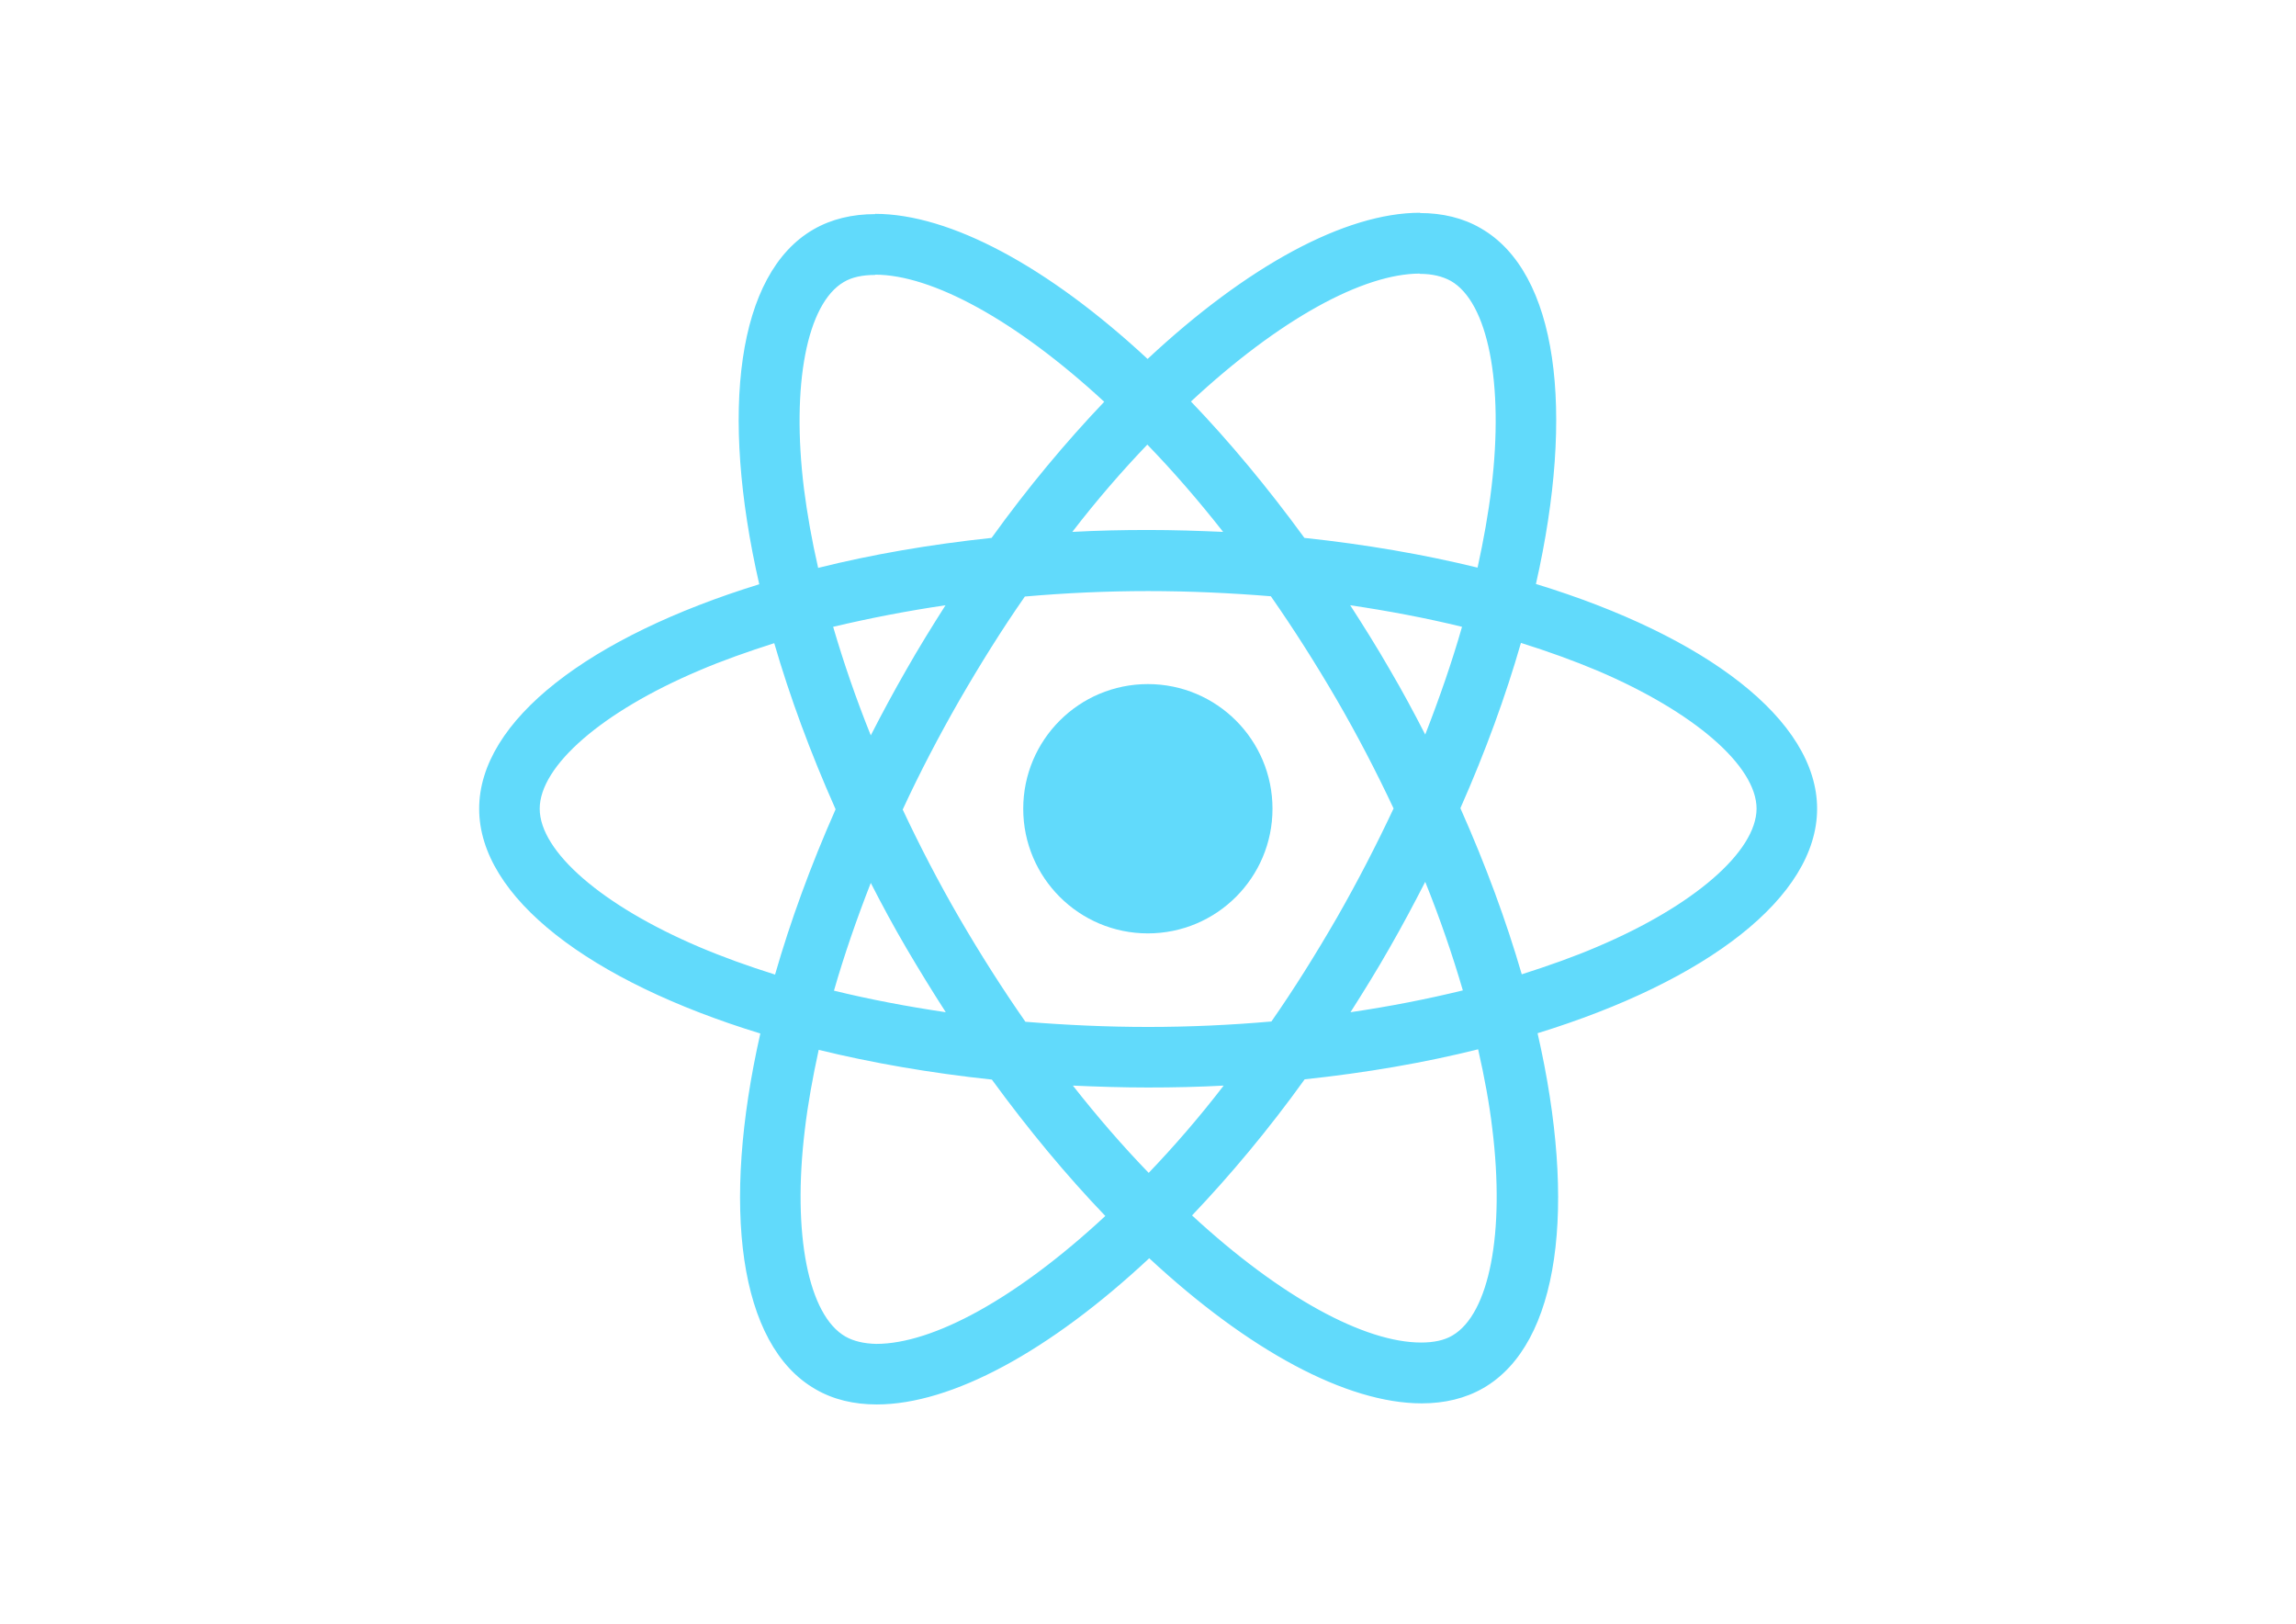
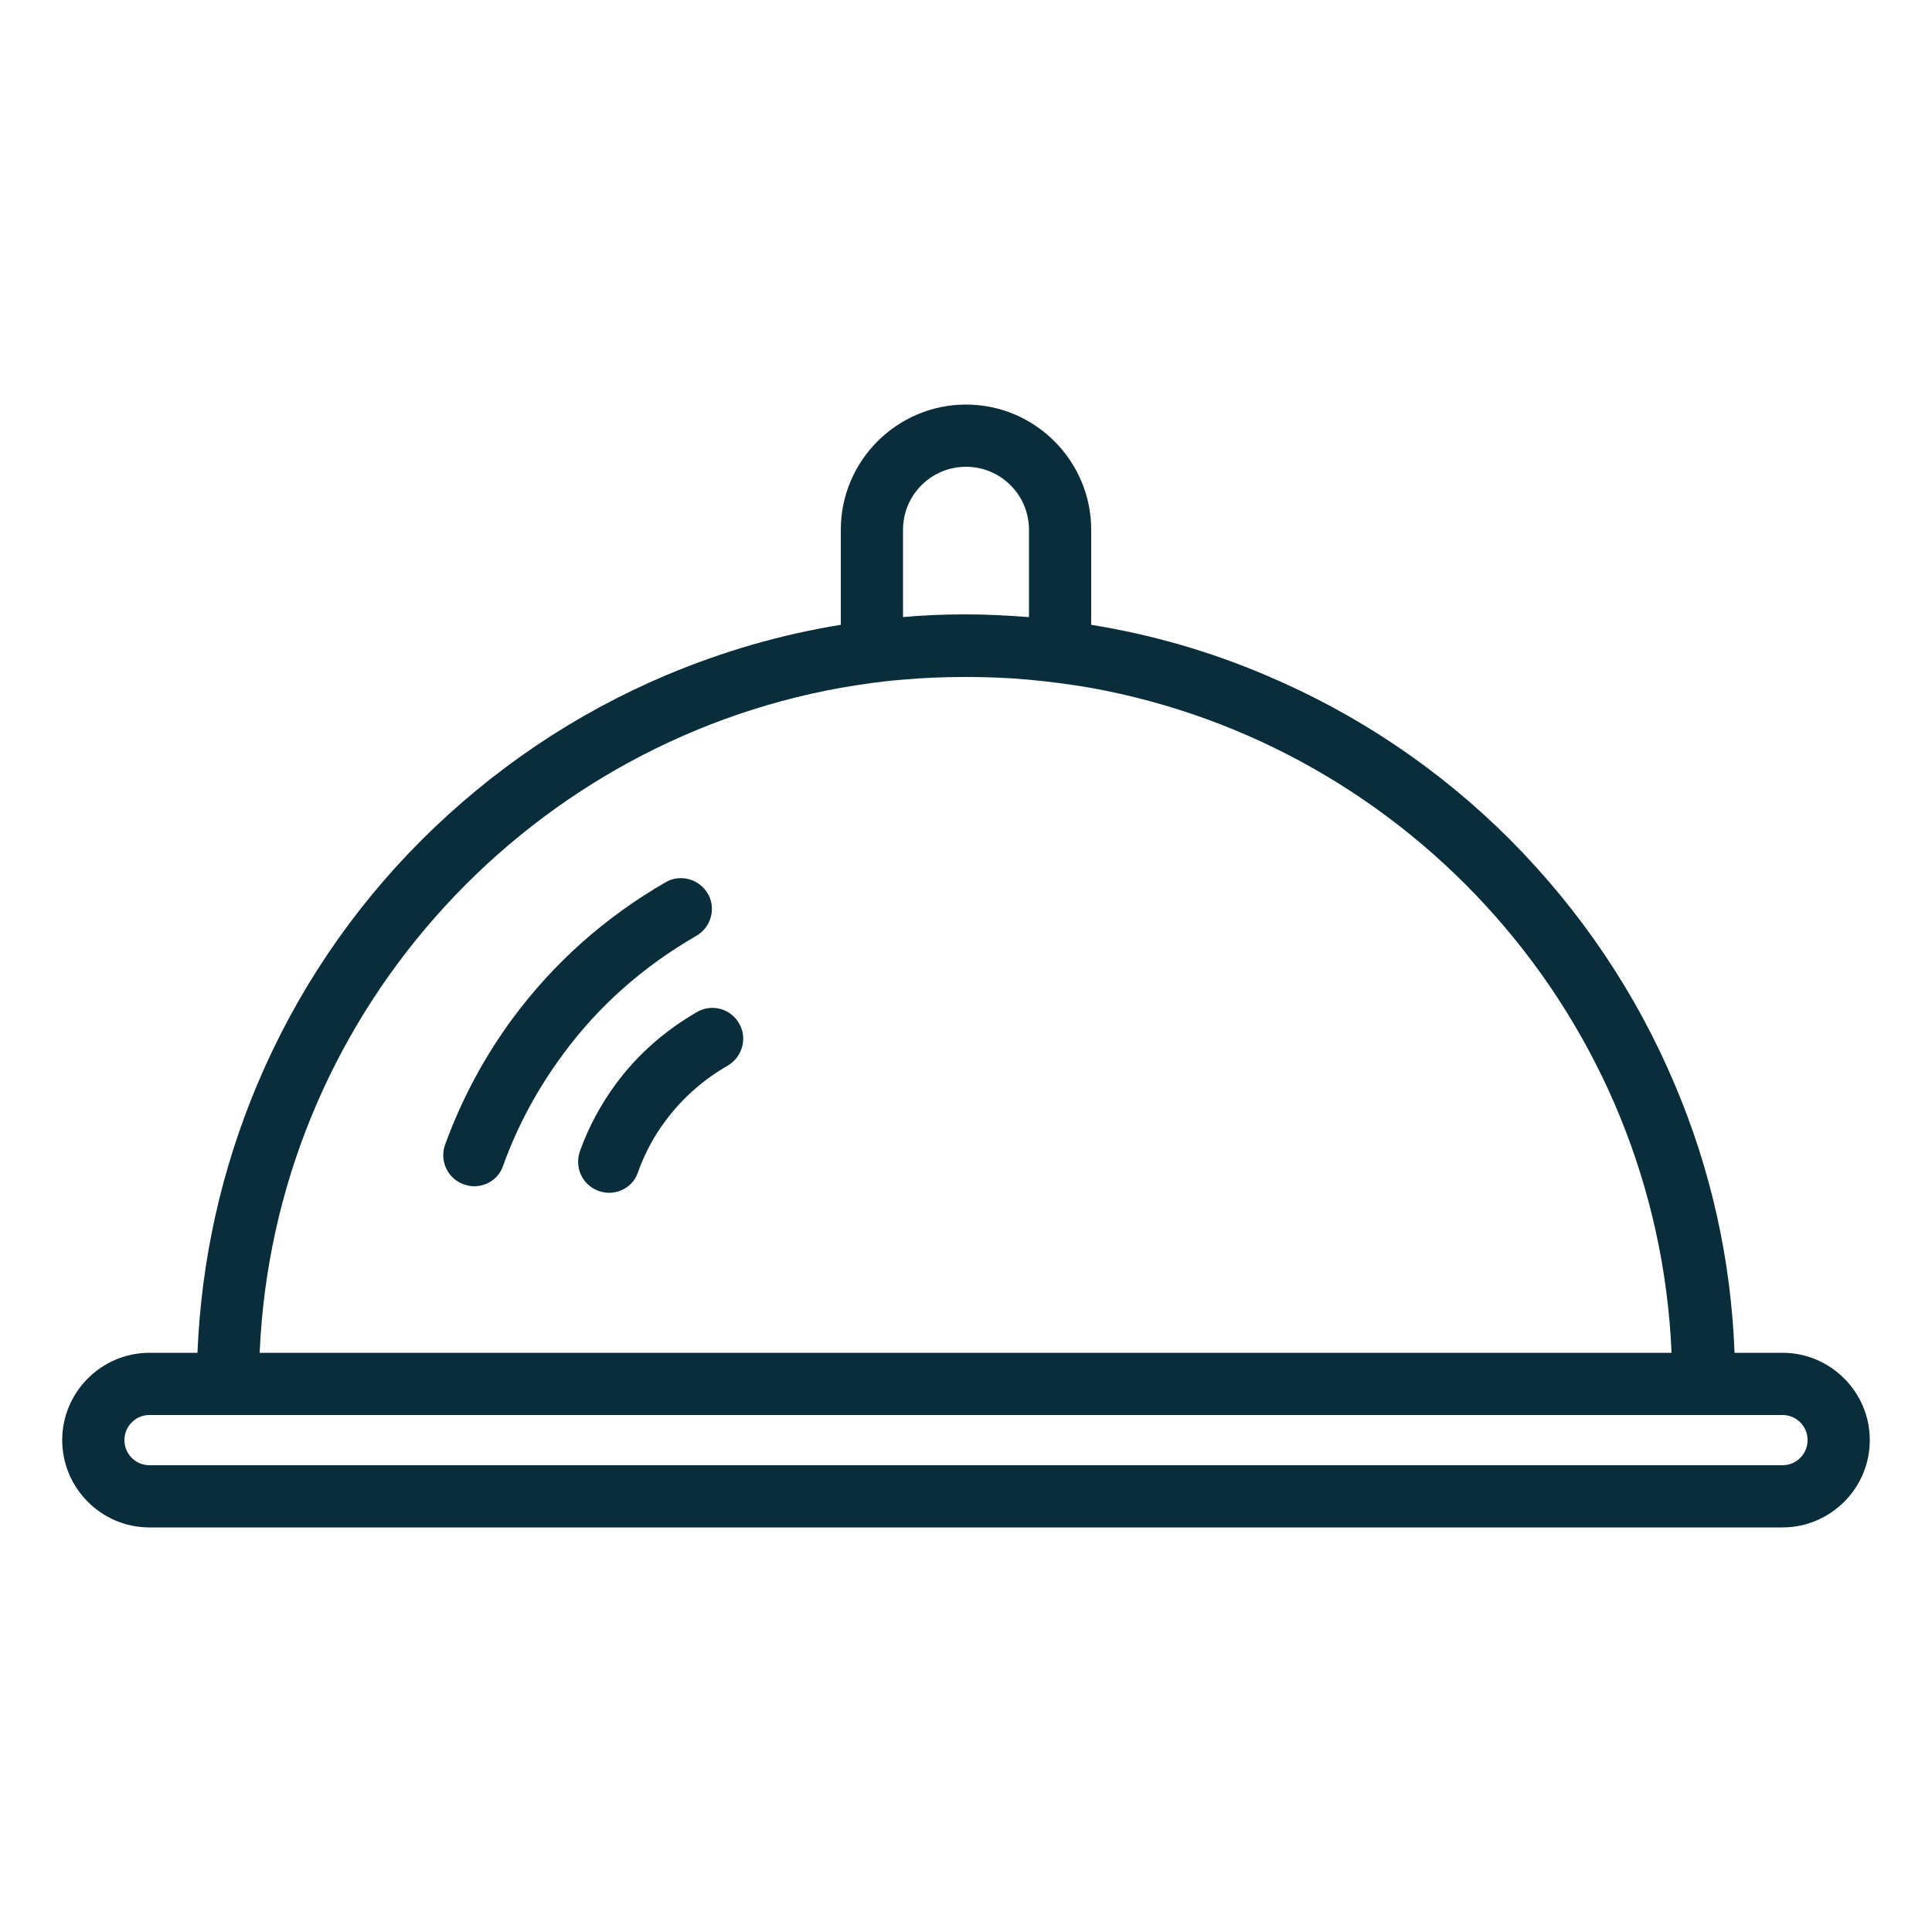
- <svg xmlns="http://www.w3.org/2000/svg" viewBox="0 0 841.9 595.3">
-   <g fill="#61DAFB">
-     <path d="M666.3 296.5c0-32.5-40.7-63.3-103.1-82.4 14.4-63.6 8-114.2-20.2-130.4-6.5-3.8-14.1-5.6-22.4-5.6v22.3c4.6 0 8.3.9 11.4 2.6 13.6 7.8 19.5 37.5 14.9 75.7-1.1 9.4-2.9 19.3-5.1 29.4-19.6-4.8-41-8.5-63.5-10.9-13.5-18.5-27.5-35.3-41.6-50 32.6-30.3 63.2-46.9 84-46.9V78c-27.5 0-63.5 19.6-99.9 53.6-36.4-33.8-72.4-53.2-99.9-53.2v22.3c20.7 0 51.4 16.5 84 46.6-14 14.7-28 31.4-41.3 49.9-22.6 2.4-44 6.1-63.6 11-2.3-10-4-19.7-5.2-29-4.7-38.2 1.1-67.9 14.6-75.8 3-1.8 6.9-2.6 11.5-2.6V78.5c-8.4 0-16 1.8-22.6 5.6-28.1 16.2-34.4 66.7-19.9 130.1-62.2 19.2-102.7 49.9-102.7 82.3 0 32.5 40.7 63.3 103.1 82.4-14.4 63.6-8 114.2 20.2 130.4 6.5 3.8 14.1 5.6 22.5 5.6 27.5 0 63.5-19.6 99.9-53.6 36.4 33.8 72.4 53.2 99.9 53.2 8.4 0 16-1.8 22.6-5.6 28.1-16.2 34.4-66.7 19.9-130.1 62-19.1 102.5-49.9 102.5-82.3zm-130.2-66.7c-3.7 12.9-8.3 26.2-13.5 39.5-4.1-8-8.4-16-13.1-24-4.6-8-9.5-15.8-14.4-23.4 14.2 2.1 27.9 4.7 41 7.9zm-45.8 106.5c-7.8 13.5-15.8 26.3-24.1 38.2-14.9 1.3-30 2-45.2 2-15.1 0-30.2-.7-45-1.9-8.3-11.9-16.4-24.6-24.2-38-7.6-13.1-14.5-26.4-20.8-39.8 6.2-13.4 13.2-26.8 20.7-39.9 7.8-13.5 15.8-26.3 24.1-38.2 14.9-1.3 30-2 45.2-2 15.1 0 30.2.7 45 1.9 8.3 11.9 16.4 24.6 24.2 38 7.6 13.1 14.5 26.4 20.8 39.8-6.3 13.4-13.2 26.8-20.7 39.9zm32.3-13c5.4 13.4 10 26.8 13.8 39.8-13.1 3.2-26.9 5.9-41.2 8 4.9-7.7 9.8-15.6 14.4-23.7 4.6-8 8.9-16.1 13-24.1zM421.2 430c-9.3-9.6-18.6-20.3-27.8-32 9 .4 18.2.7 27.5.7 9.4 0 18.7-.2 27.8-.7-9 11.7-18.3 22.4-27.5 32zm-74.4-58.9c-14.2-2.1-27.9-4.7-41-7.9 3.7-12.9 8.3-26.2 13.5-39.5 4.1 8 8.4 16 13.1 24 4.7 8 9.5 15.8 14.4 23.4zM420.7 163c9.3 9.6 18.6 20.3 27.8 32-9-.4-18.2-.7-27.5-.7-9.4 0-18.7.2-27.8.7 9-11.7 18.3-22.4 27.5-32zm-74 58.9c-4.9 7.7-9.8 15.6-14.4 23.7-4.6 8-8.9 16-13 24-5.4-13.4-10-26.8-13.8-39.8 13.1-3.1 26.9-5.8 41.2-7.9zm-90.5 125.2c-35.4-15.1-58.3-34.9-58.3-50.6 0-15.7 22.9-35.6 58.3-50.6 8.6-3.7 18-7 27.7-10.1 5.7 19.6 13.2 40 22.5 60.9-9.2 20.8-16.6 41.1-22.2 60.6-9.9-3.1-19.3-6.5-28-10.2zM310 490c-13.6-7.8-19.5-37.5-14.9-75.7 1.1-9.4 2.9-19.3 5.1-29.4 19.6 4.8 41 8.5 63.5 10.9 13.5 18.5 27.5 35.3 41.6 50-32.6 30.3-63.2 46.9-84 46.9-4.5-.1-8.3-1-11.3-2.7zm237.2-76.2c4.7 38.2-1.1 67.9-14.6 75.8-3 1.8-6.9 2.6-11.5 2.6-20.7 0-51.4-16.5-84-46.6 14-14.7 28-31.4 41.3-49.9 22.6-2.4 44-6.1 63.6-11 2.3 10.1 4.1 19.8 5.2 29.1zm38.5-66.7c-8.6 3.7-18 7-27.7 10.1-5.7-19.6-13.2-40-22.5-60.9 9.2-20.8 16.6-41.1 22.2-60.6 9.9 3.1 19.3 6.5 28.1 10.2 35.4 15.1 58.3 34.9 58.3 50.6-.1 15.7-23 35.6-58.4 50.6zM320.8 78.4z" />
-     <circle cx="420.9" cy="296.5" r="45.7" />
-     <path d="M520.5 78.1z" />
+ <svg xmlns="http://www.w3.org/2000/svg" xml:space="preserve" id="dish" x="0" y="0" version="1.1" viewBox="0 0 500 500" enable-background="new 0 0 500 500">
+   <g fill="#092d3b" class="color000000 svgShape">
+     <path d="M180.4 261.9c-8.3 4.8-15.4 11-21 18.6-3.9 5.3-7.1 11.2-9.3 17.4-1.5 4.2.6 8.8 4.8 10.3.9.3 1.8.5 2.7.5 3.3 0 6.4-2 7.5-5.3 1.7-4.8 4.1-9.3 7.1-13.3 4.3-5.8 9.7-10.6 16.1-14.3 3.8-2.2 5.2-7.1 3-10.9C189.1 261 184.2 259.7 180.4 261.9zM180.2 242.2c3.8-2.2 5.2-7.1 3-10.9-2.2-3.8-7.1-5.2-10.9-3-15.6 9-28.9 20.8-39.5 35.1-7.4 10-13.3 21-17.6 32.8-1.5 4.2.6 8.8 4.8 10.3.9.3 1.8.5 2.7.5 3.3 0 6.4-2 7.5-5.3 3.7-10.3 8.9-19.9 15.4-28.7C154.8 260.4 166.5 250.1 180.2 242.2z" fill="#092d3b" class="color000000 svgShape" />
+     <path d="M461.3,350.1h-12.4c0,0,0,0,0,0c-0.9-24-6.1-47.4-15.5-69.5c-10-23.7-24.4-45-42.6-63.3c-18.3-18.3-39.6-32.6-63.3-42.6   c-14.6-6.2-29.6-10.5-45.1-13v-24.6c0-17.8-14.5-32.4-32.4-32.4c-17.8,0-32.4,14.5-32.4,32.4v24.6c-15.5,2.5-30.6,6.9-45.1,13   c-23.7,10-45,24.4-63.3,42.6c-18.3,18.3-32.6,39.6-42.6,63.3c-9.3,22.1-14.5,45.4-15.5,69.5c0,0,0,0,0,0H38.7   c-12.4,0-22.6,10.1-22.6,22.6c0,12.4,10.1,22.6,22.6,22.6h422.6c12.4,0,22.6-10.1,22.6-22.6C483.9,360.2,473.7,350.1,461.3,350.1z    M233.7,137.1c0-9,7.3-16.3,16.3-16.3c9,0,16.3,7.3,16.3,16.3v22.6c-5.4-0.4-10.9-0.7-16.3-0.7s-10.9,0.2-16.3,0.7V137.1z    M217.6,178c5.3-0.9,10.6-1.7,16-2.1c5.4-0.5,10.8-0.7,16.3-0.7s11,0.2,16.3,0.7c5.4,0.5,10.8,1.2,16,2.1   c83,14.9,146.7,85.8,150.4,172.1H67.2C70.9,263.8,134.7,192.9,217.6,178z M461.3,379.2H38.7c-3.6,0-6.5-2.9-6.5-6.5   s2.9-6.5,6.5-6.5h422.6c3.6,0,6.5,2.9,6.5,6.5S464.9,379.2,461.3,379.2z" fill="#092d3b" class="color000000 svgShape" />
  </g>
</svg>
